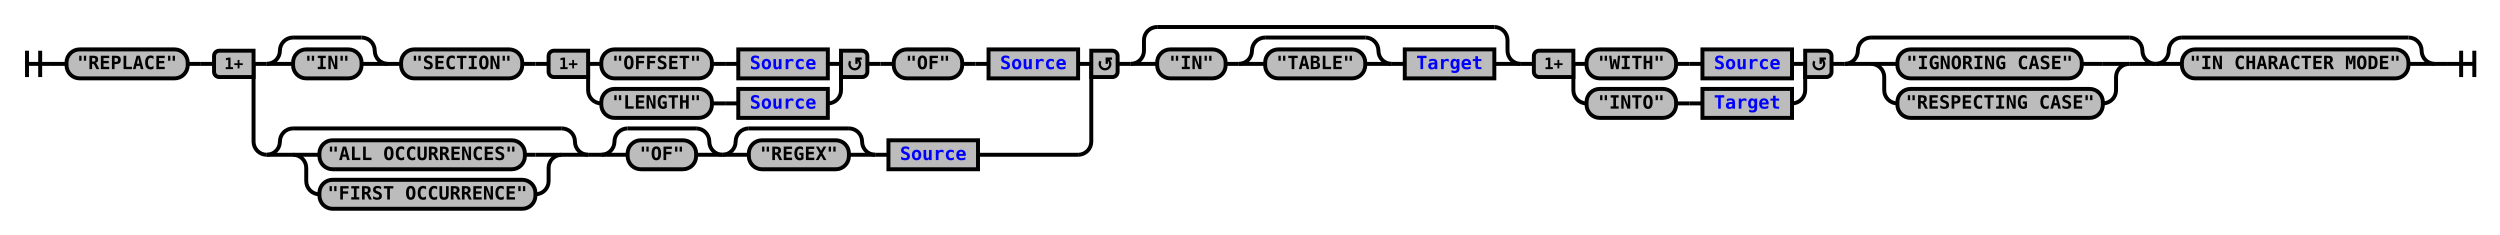
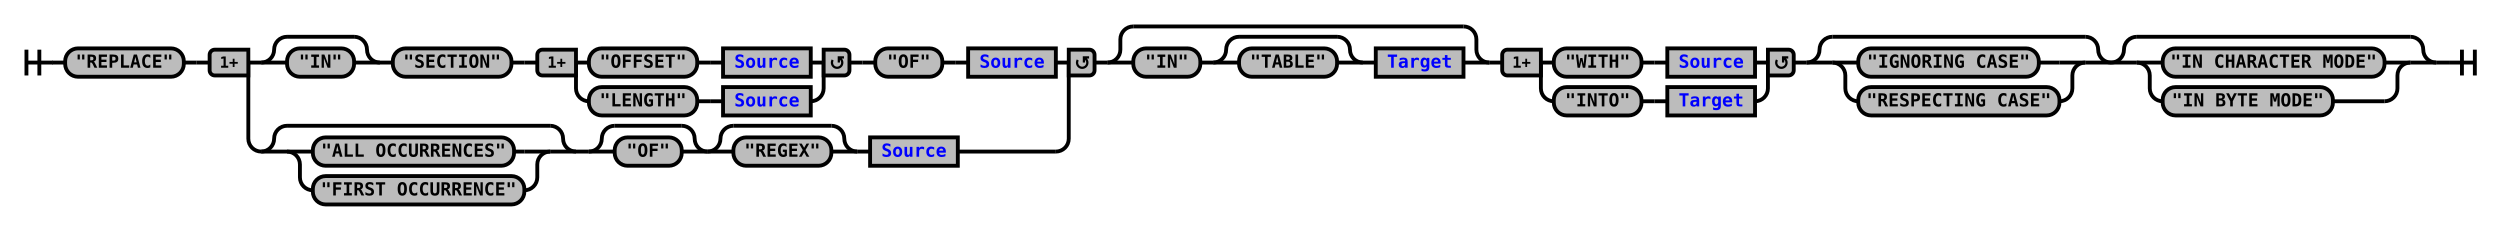
- <svg xmlns="http://www.w3.org/2000/svg" xmlns:xlink="http://www.w3.org/1999/xlink" class="railroad-diagram" width="1898" height="178" viewBox="0 0 1898 178">
+ <svg xmlns="http://www.w3.org/2000/svg" xmlns:xlink="http://www.w3.org/1999/xlink" class="railroad-diagram" width="1938" height="178" viewBox="0 0 1938 178">
  <defs>
    <style type="text/css">
path {
stroke-width: 3;
stroke: black;
fill: rgba(0,0,0,0);
}
text {
font: bold 14px monospace;
text-anchor: middle;
}
text.diagram-text {
font-size: 12px;
}
a {
fill: blue;
}
text.diagram-arrow {
font-size: 16px;
}
text.label {
text-anchor: start;
}
text.comment {
font: italic 12px monospace;
}
rect {
stroke-width: 3;
stroke: black;
fill: #BCBCBC;
}
path.diagram-text {
stroke-width: 3;
stroke: black;
fill: #BCBCBC;
cursor: help;
}
</style>
  </defs>
  <g transform="translate(.5 .5)">
    <path d="M 20 38 v 20 m 10 -20 v 20 m -10 -10 h 20.5" />
    <path d="M40 48h10" />
    <g>
      <path d="M50 48h0" />
-       <path d="M1848 48h0" />
+       <path d="M1888 48h0" />
      <g class="terminal">
        <path d="M50 48h0" />
        <path d="M142 48h0" />
        <rect x="50" y="37" width="92" height="22" rx="10" ry="10" />
        <text x="96" y="52">"REPLACE"</text>
      </g>
      <path d="M142 48h10" />
      <path d="M152 48h10" />
      <g>
        <path d="M162 48h0" />
        <path d="M848 48h0" />
        <path d="M192 48h10" />
        <g>
          <path d="M202 48h0" />
          <path d="M818 48h0" />
          <g>
            <path d="M202 48h0" />
            <path d="M294 48h0" />
            <path d="M202 48a10 10 0 0 0 10 -10v0a10 10 0 0 1 10 -10" />
            <g>
              <path d="M222 28h52" />
            </g>
            <path d="M274 28a10 10 0 0 1 10 10v0a10 10 0 0 0 10 10" />
            <path d="M202 48h20" />
            <g class="terminal">
              <path d="M222 48h0" />
              <path d="M274 48h0" />
              <rect x="222" y="37" width="52" height="22" rx="10" ry="10" />
              <text x="248" y="52">"IN"</text>
            </g>
            <path d="M274 48h20" />
          </g>
          <path d="M294 48h10" />
          <g class="terminal">
            <path d="M304 48h0" />
            <path d="M396 48h0" />
            <rect x="304" y="37" width="92" height="22" rx="10" ry="10" />
            <text x="350" y="52">"SECTION"</text>
          </g>
          <path d="M396 48h10" />
          <path d="M406 48h10" />
          <g>
            <path d="M416 48h0" />
            <path d="M658 48h0" />
            <path d="M446 48h10" />
            <g>
              <path d="M456 48h0" />
              <path d="M628 48h0" />
              <g class="terminal">
                <path d="M456 48h0" />
                <path d="M540 48h0" />
                <rect x="456" y="37" width="84" height="22" rx="10" ry="10" />
                <text x="498" y="52">"OFFSET"</text>
              </g>
              <path d="M540 48h10" />
              <path d="M550 48h10" />
              <g class="non-terminal">
                <path d="M560 48h0" />
                <path d="M628 48h0" />
                <rect x="560" y="37" width="68" height="22" />
                <a xlink:href="reuse_source.svg">
                  <text x="594" y="52">Source</text>
                </a>
              </g>
            </g>
            <path d="M628 48h10" />
            <path d="M446 48v20a10 10 0 0 0 10 10" />
            <g>
              <path d="M456 78h0" />
              <path d="M628 78h0" />
              <g class="terminal">
                <path d="M456 78h0" />
                <path d="M540 78h0" />
                <rect x="456" y="67" width="84" height="22" rx="10" ry="10" />
                <text x="498" y="82">"LENGTH"</text>
              </g>
              <path d="M540 78h10" />
              <path d="M550 78h10" />
              <g class="non-terminal">
                <path d="M560 78h0" />
                <path d="M628 78h0" />
                <rect x="560" y="67" width="68" height="22" />
                <a xlink:href="reuse_source.svg">
                  <text x="594" y="82">Source</text>
                </a>
              </g>
            </g>
            <path d="M628 78a10 10 0 0 0 10 -10v-20" />
            <g class="diagram-text">
              <path d="M 446 38 h -26 a 4 4 0 0 0 -4 4 v 12 a 4 4 0 0 0 4 4 h 26 z" class="diagram-text" />
              <text x="431" y="52" class="diagram-text">1+</text>
              <path d="M 638 38 h 16 a 4 4 0 0 1 4 4 v 12 a 4 4 0 0 1 -4 4 h -16 z" class="diagram-text" />
              <path d="M 645 46 a 4 4 0 1 0 6 -1 m 2.75 -1 h -4 v 4 m 0 -3 h 2" style="stroke-width: 1.75" />
            </g>
          </g>
          <path d="M658 48h10" />
          <path d="M668 48h10" />
          <g class="terminal">
            <path d="M678 48h0" />
            <path d="M730 48h0" />
            <rect x="678" y="37" width="52" height="22" rx="10" ry="10" />
            <text x="704" y="52">"OF"</text>
          </g>
          <path d="M730 48h10" />
          <path d="M740 48h10" />
          <g class="non-terminal">
            <path d="M750 48h0" />
            <path d="M818 48h0" />
            <rect x="750" y="37" width="68" height="22" />
            <a xlink:href="reuse_source.svg">
              <text x="784" y="52">Source</text>
            </a>
          </g>
        </g>
        <path d="M818 48h10" />
        <path d="M192 48v59a10 10 0 0 0 10 10" />
        <g>
          <path d="M202 117h0" />
          <path d="M742 117h76" />
          <g>
            <path d="M202 117h0" />
            <path d="M446 117h0" />
            <path d="M202 117a10 10 0 0 0 10 -10v0a10 10 0 0 1 10 -10" />
            <g>
              <path d="M222 97h204" />
            </g>
            <path d="M426 97a10 10 0 0 1 10 10v0a10 10 0 0 0 10 10" />
            <path d="M202 117h20" />
            <g>
              <path d="M222 117h0" />
              <path d="M426 117h0" />
              <path d="M222 117h20" />
              <g class="terminal">
                <path d="M242 117h0" />
                <path d="M398 117h8" />
                <rect x="242" y="106" width="156" height="22" rx="10" ry="10" />
                <text x="320" y="121">"ALL OCCURRENCES"</text>
              </g>
              <path d="M406 117h20" />
              <path d="M222 117a10 10 0 0 1 10 10v10a10 10 0 0 0 10 10" />
              <g class="terminal">
                <path d="M242 147h0" />
                <path d="M406 147h0" />
                <rect x="242" y="136" width="164" height="22" rx="10" ry="10" />
                <text x="324" y="151">"FIRST OCCURRENCE"</text>
              </g>
              <path d="M406 147a10 10 0 0 0 10 -10v-10a10 10 0 0 1 10 -10" />
            </g>
            <path d="M426 117h20" />
          </g>
          <path d="M446 117h10" />
          <g>
            <path d="M456 117h0" />
            <path d="M742 117h0" />
            <g>
              <path d="M456 117h0" />
              <path d="M548 117h0" />
              <path d="M456 117a10 10 0 0 0 10 -10v0a10 10 0 0 1 10 -10" />
              <g>
                <path d="M476 97h52" />
              </g>
              <path d="M528 97a10 10 0 0 1 10 10v0a10 10 0 0 0 10 10" />
              <path d="M456 117h20" />
              <g class="terminal">
                <path d="M476 117h0" />
                <path d="M528 117h0" />
                <rect x="476" y="106" width="52" height="22" rx="10" ry="10" />
                <text x="502" y="121">"OF"</text>
              </g>
              <path d="M528 117h20" />
            </g>
            <g>
              <path d="M548 117h0" />
              <path d="M664 117h0" />
              <path d="M548 117a10 10 0 0 0 10 -10v0a10 10 0 0 1 10 -10" />
              <g>
                <path d="M568 97h76" />
              </g>
              <path d="M644 97a10 10 0 0 1 10 10v0a10 10 0 0 0 10 10" />
              <path d="M548 117h20" />
              <g class="terminal">
                <path d="M568 117h0" />
                <path d="M644 117h0" />
                <rect x="568" y="106" width="76" height="22" rx="10" ry="10" />
                <text x="606" y="121">"REGEX"</text>
              </g>
              <path d="M644 117h20" />
            </g>
            <path d="M664 117h10" />
            <g class="non-terminal">
              <path d="M674 117h0" />
              <path d="M742 117h0" />
              <rect x="674" y="106" width="68" height="22" />
              <a xlink:href="reuse_source.svg">
                <text x="708" y="121">Source</text>
              </a>
            </g>
          </g>
        </g>
        <path d="M818 117a10 10 0 0 0 10 -10v-59" />
        <g class="diagram-text">
          <path d="M 192 38 h -26 a 4 4 0 0 0 -4 4 v 12 a 4 4 0 0 0 4 4 h 26 z" class="diagram-text" />
          <text x="177" y="52" class="diagram-text">1+</text>
          <path d="M 828 38 h 16 a 4 4 0 0 1 4 4 v 12 a 4 4 0 0 1 -4 4 h -16 z" class="diagram-text" />
          <path d="M 835 46 a 4 4 0 1 0 6 -1 m 2.75 -1 h -4 v 4 m 0 -3 h 2" style="stroke-width: 1.75" />
        </g>
      </g>
      <path d="M848 48h10" />
      <g>
        <path d="M858 48h0" />
        <path d="M1154 48h0" />
        <path d="M858 48a10 10 0 0 0 10 -10v-8a10 10 0 0 1 10 -10" />
        <g>
          <path d="M878 20h256" />
        </g>
        <path d="M1134 20a10 10 0 0 1 10 10v8a10 10 0 0 0 10 10" />
        <path d="M858 48h20" />
        <g>
          <path d="M878 48h0" />
          <path d="M1134 48h0" />
          <g class="terminal">
            <path d="M878 48h0" />
            <path d="M930 48h0" />
            <rect x="878" y="37" width="52" height="22" rx="10" ry="10" />
            <text x="904" y="52">"IN"</text>
          </g>
          <path d="M930 48h10" />
          <g>
            <path d="M940 48h0" />
            <path d="M1056 48h0" />
            <path d="M940 48a10 10 0 0 0 10 -10v0a10 10 0 0 1 10 -10" />
            <g>
              <path d="M960 28h76" />
            </g>
            <path d="M1036 28a10 10 0 0 1 10 10v0a10 10 0 0 0 10 10" />
            <path d="M940 48h20" />
            <g class="terminal">
              <path d="M960 48h0" />
              <path d="M1036 48h0" />
              <rect x="960" y="37" width="76" height="22" rx="10" ry="10" />
              <text x="998" y="52">"TABLE"</text>
            </g>
            <path d="M1036 48h20" />
          </g>
          <path d="M1056 48h10" />
          <g class="non-terminal">
            <path d="M1066 48h0" />
            <path d="M1134 48h0" />
            <rect x="1066" y="37" width="68" height="22" />
            <a xlink:href="reuse_target.svg">
              <text x="1100" y="52">Target</text>
            </a>
          </g>
        </g>
        <path d="M1134 48h20" />
      </g>
      <path d="M1154 48h10" />
      <g>
        <path d="M1164 48h0" />
        <path d="M1390 48h0" />
        <path d="M1194 48h10" />
        <g>
          <path d="M1204 48h0" />
          <path d="M1360 48h0" />
          <g class="terminal">
            <path d="M1204 48h0" />
            <path d="M1272 48h0" />
            <rect x="1204" y="37" width="68" height="22" rx="10" ry="10" />
            <text x="1238" y="52">"WITH"</text>
          </g>
          <path d="M1272 48h10" />
          <path d="M1282 48h10" />
          <g class="non-terminal">
            <path d="M1292 48h0" />
            <path d="M1360 48h0" />
            <rect x="1292" y="37" width="68" height="22" />
            <a xlink:href="reuse_source.svg">
              <text x="1326" y="52">Source</text>
            </a>
          </g>
        </g>
        <path d="M1360 48h10" />
        <path d="M1194 48v20a10 10 0 0 0 10 10" />
        <g>
          <path d="M1204 78h0" />
          <path d="M1360 78h0" />
          <g class="terminal">
            <path d="M1204 78h0" />
            <path d="M1272 78h0" />
            <rect x="1204" y="67" width="68" height="22" rx="10" ry="10" />
            <text x="1238" y="82">"INTO"</text>
          </g>
          <path d="M1272 78h10" />
          <path d="M1282 78h10" />
          <g class="non-terminal">
            <path d="M1292 78h0" />
            <path d="M1360 78h0" />
            <rect x="1292" y="67" width="68" height="22" />
            <a xlink:href="reuse_target.svg">
              <text x="1326" y="82">Target</text>
            </a>
          </g>
        </g>
        <path d="M1360 78a10 10 0 0 0 10 -10v-20" />
        <g class="diagram-text">
          <path d="M 1194 38 h -26 a 4 4 0 0 0 -4 4 v 12 a 4 4 0 0 0 4 4 h 26 z" class="diagram-text" />
          <text x="1179" y="52" class="diagram-text">1+</text>
          <path d="M 1370 38 h 16 a 4 4 0 0 1 4 4 v 12 a 4 4 0 0 1 -4 4 h -16 z" class="diagram-text" />
          <path d="M 1377 46 a 4 4 0 1 0 6 -1 m 2.75 -1 h -4 v 4 m 0 -3 h 2" style="stroke-width: 1.75" />
        </g>
      </g>
      <path d="M1390 48h10" />
      <g>
        <path d="M1400 48h0" />
        <path d="M1636 48h0" />
        <path d="M1400 48a10 10 0 0 0 10 -10v0a10 10 0 0 1 10 -10" />
        <g>
          <path d="M1420 28h196" />
        </g>
        <path d="M1616 28a10 10 0 0 1 10 10v0a10 10 0 0 0 10 10" />
        <path d="M1400 48h20" />
        <g>
          <path d="M1420 48h0" />
          <path d="M1616 48h0" />
          <path d="M1420 48h20" />
          <g class="terminal">
            <path d="M1440 48h0" />
            <path d="M1580 48h16" />
            <rect x="1440" y="37" width="140" height="22" rx="10" ry="10" />
            <text x="1510" y="52">"IGNORING CASE"</text>
          </g>
          <path d="M1596 48h20" />
          <path d="M1420 48a10 10 0 0 1 10 10v10a10 10 0 0 0 10 10" />
          <g class="terminal">
            <path d="M1440 78h0" />
            <path d="M1596 78h0" />
            <rect x="1440" y="67" width="156" height="22" rx="10" ry="10" />
            <text x="1518" y="82">"RESPECTING CASE"</text>
          </g>
          <path d="M1596 78a10 10 0 0 0 10 -10v-10a10 10 0 0 1 10 -10" />
        </g>
        <path d="M1616 48h20" />
      </g>
      <g>
        <path d="M1636 48h0" />
-         <path d="M1848 48h0" />
+         <path d="M1888 48h0" />
        <path d="M1636 48a10 10 0 0 0 10 -10v0a10 10 0 0 1 10 -10" />
        <g>
-           <path d="M1656 28h172" />
-         </g>
-         <path d="M1828 28a10 10 0 0 1 10 10v0a10 10 0 0 0 10 10" />
+           <path d="M1656 28h212" />
+         </g>
+         <path d="M1868 28a10 10 0 0 1 10 10v0a10 10 0 0 0 10 10" />
        <path d="M1636 48h20" />
-         <g class="terminal">
+         <g>
          <path d="M1656 48h0" />
-           <path d="M1828 48h0" />
-           <rect x="1656" y="37" width="172" height="22" rx="10" ry="10" />
-           <text x="1742" y="52">"IN CHARACTER MODE"</text>
-         </g>
-         <path d="M1828 48h20" />
+           <path d="M1868 48h0" />
+           <path d="M1656 48h20" />
+           <g class="terminal">
+             <path d="M1676 48h0" />
+             <path d="M1848 48h0" />
+             <rect x="1676" y="37" width="172" height="22" rx="10" ry="10" />
+             <text x="1762" y="52">"IN CHARACTER MODE"</text>
+           </g>
+           <path d="M1848 48h20" />
+           <path d="M1656 48a10 10 0 0 1 10 10v10a10 10 0 0 0 10 10" />
+           <g class="terminal">
+             <path d="M1676 78h0" />
+             <path d="M1808 78h40" />
+             <rect x="1676" y="67" width="132" height="22" rx="10" ry="10" />
+             <text x="1742" y="82">"IN BYTE MODE"</text>
+           </g>
+           <path d="M1848 78a10 10 0 0 0 10 -10v-10a10 10 0 0 1 10 -10" />
+         </g>
+         <path d="M1868 48h20" />
      </g>
    </g>
-     <path d="M1848 48h10" />
-     <path d="M 1858 48 h 20 m -10 -10 v 20 m 10 -20 v 20" />
+     <path d="M1888 48h10" />
+     <path d="M 1898 48 h 20 m -10 -10 v 20 m 10 -20 v 20" />
  </g>
</svg>
